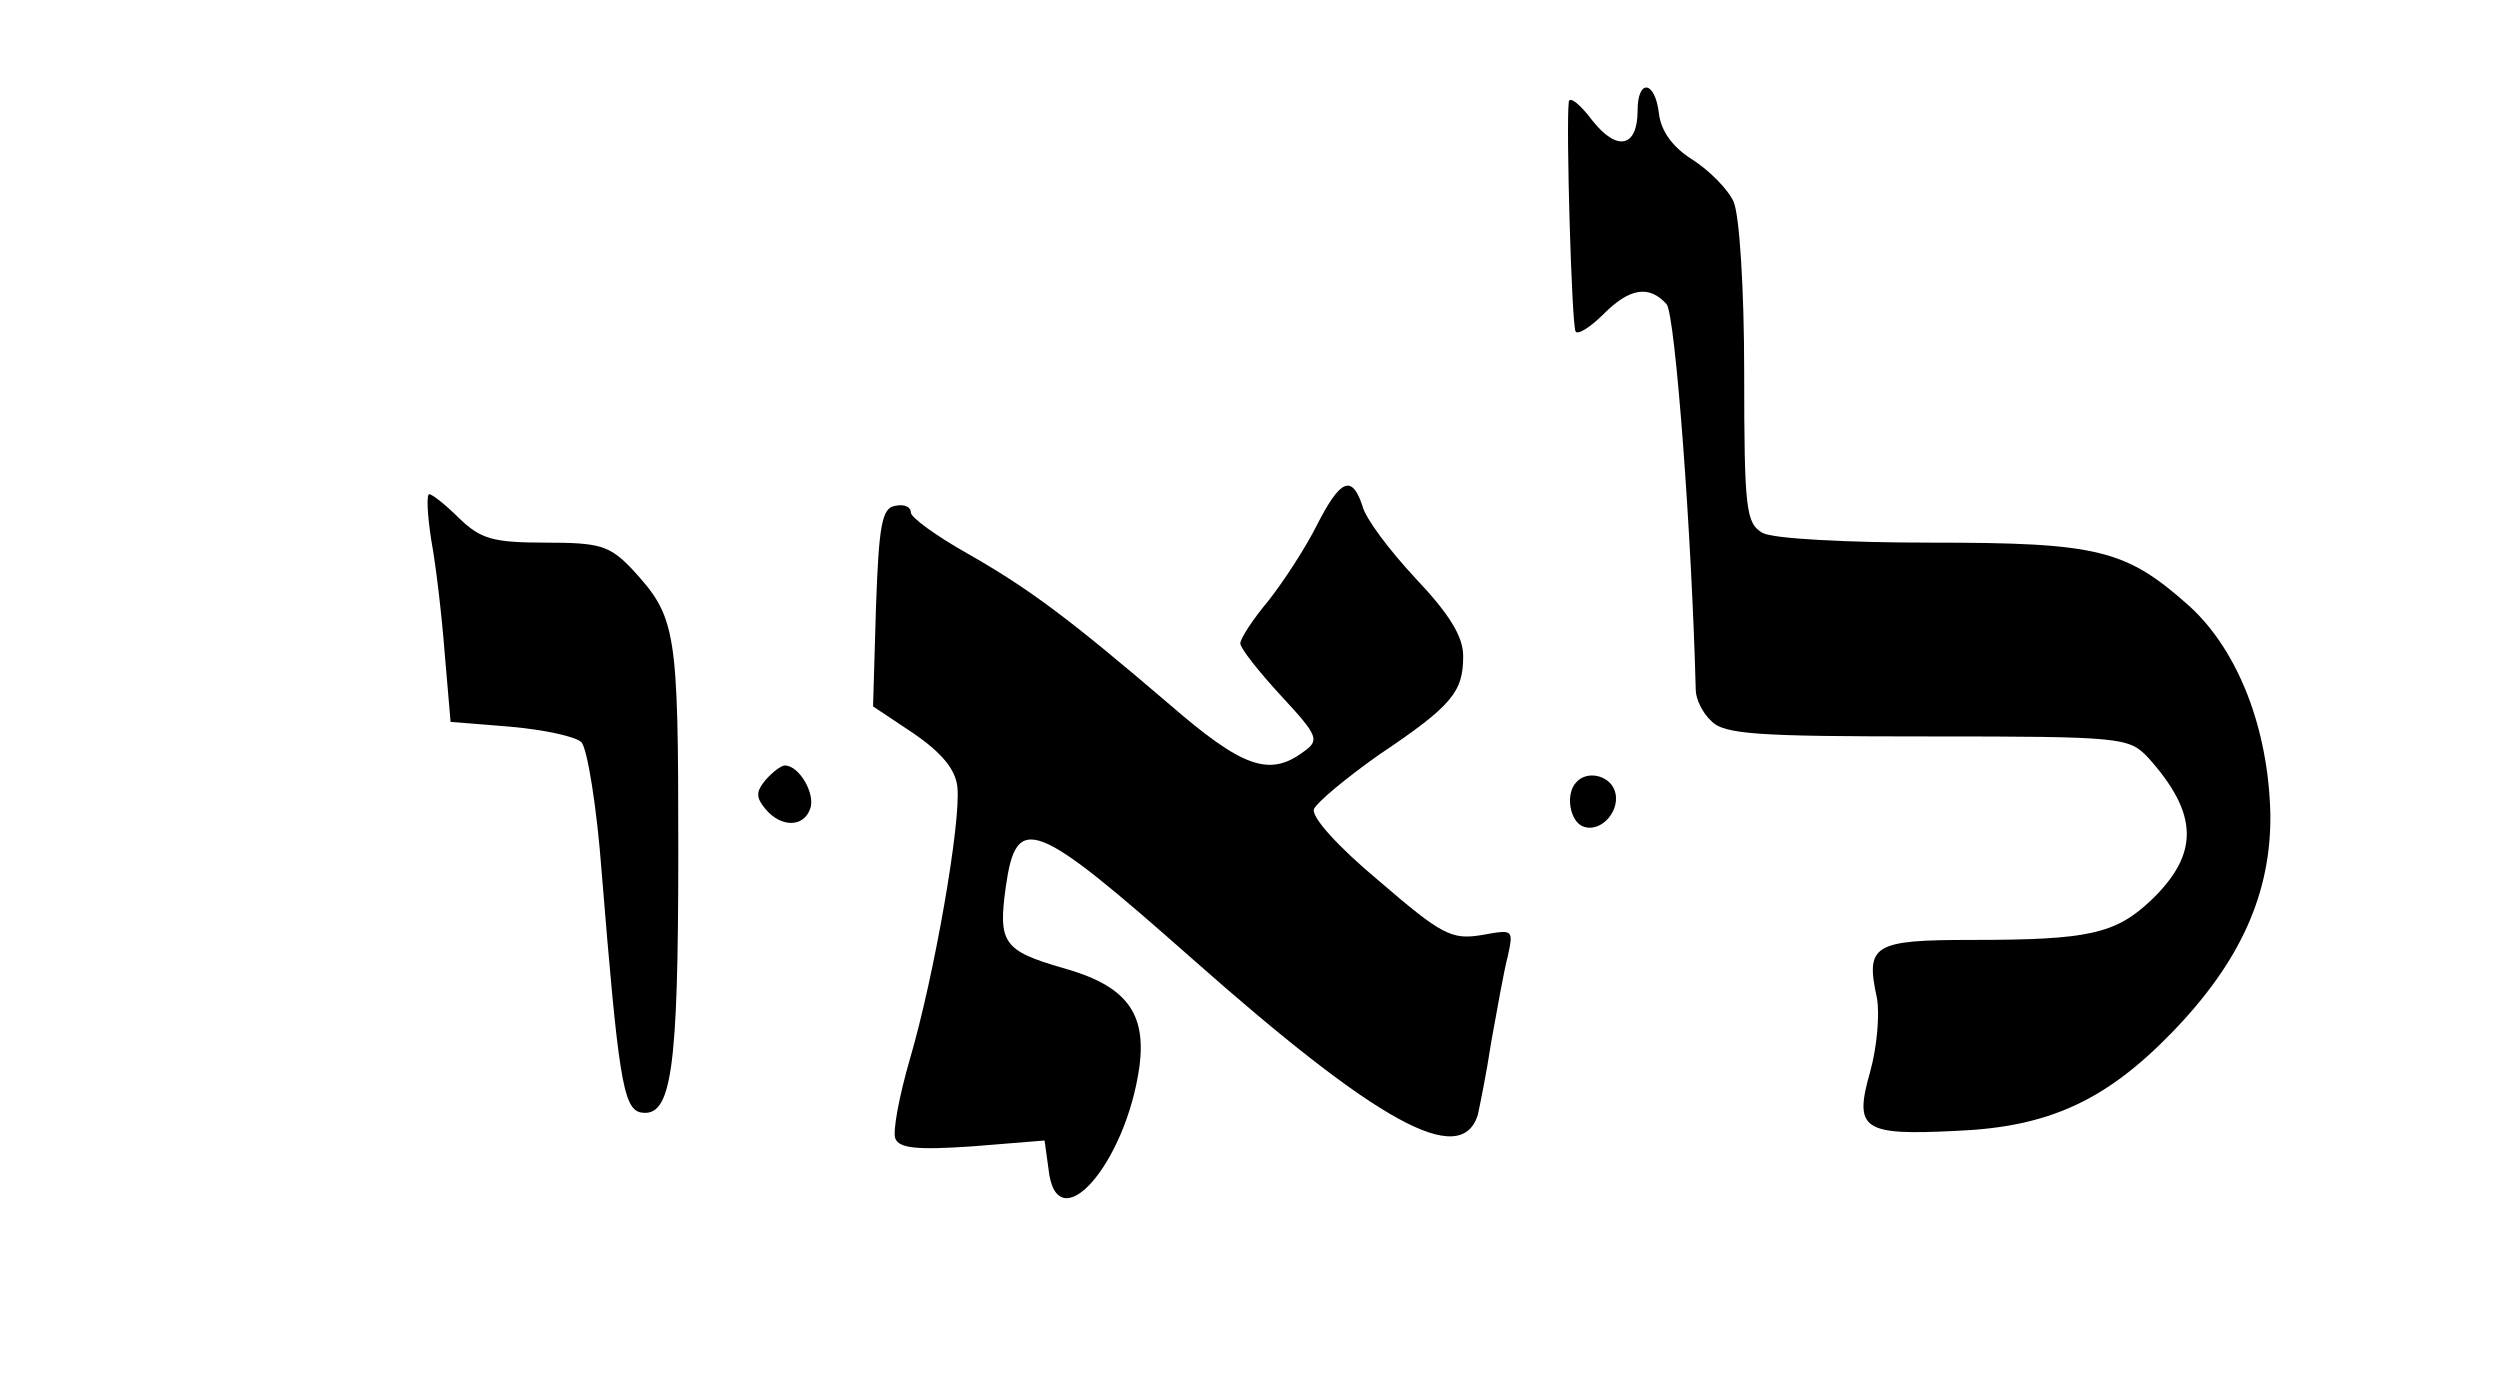
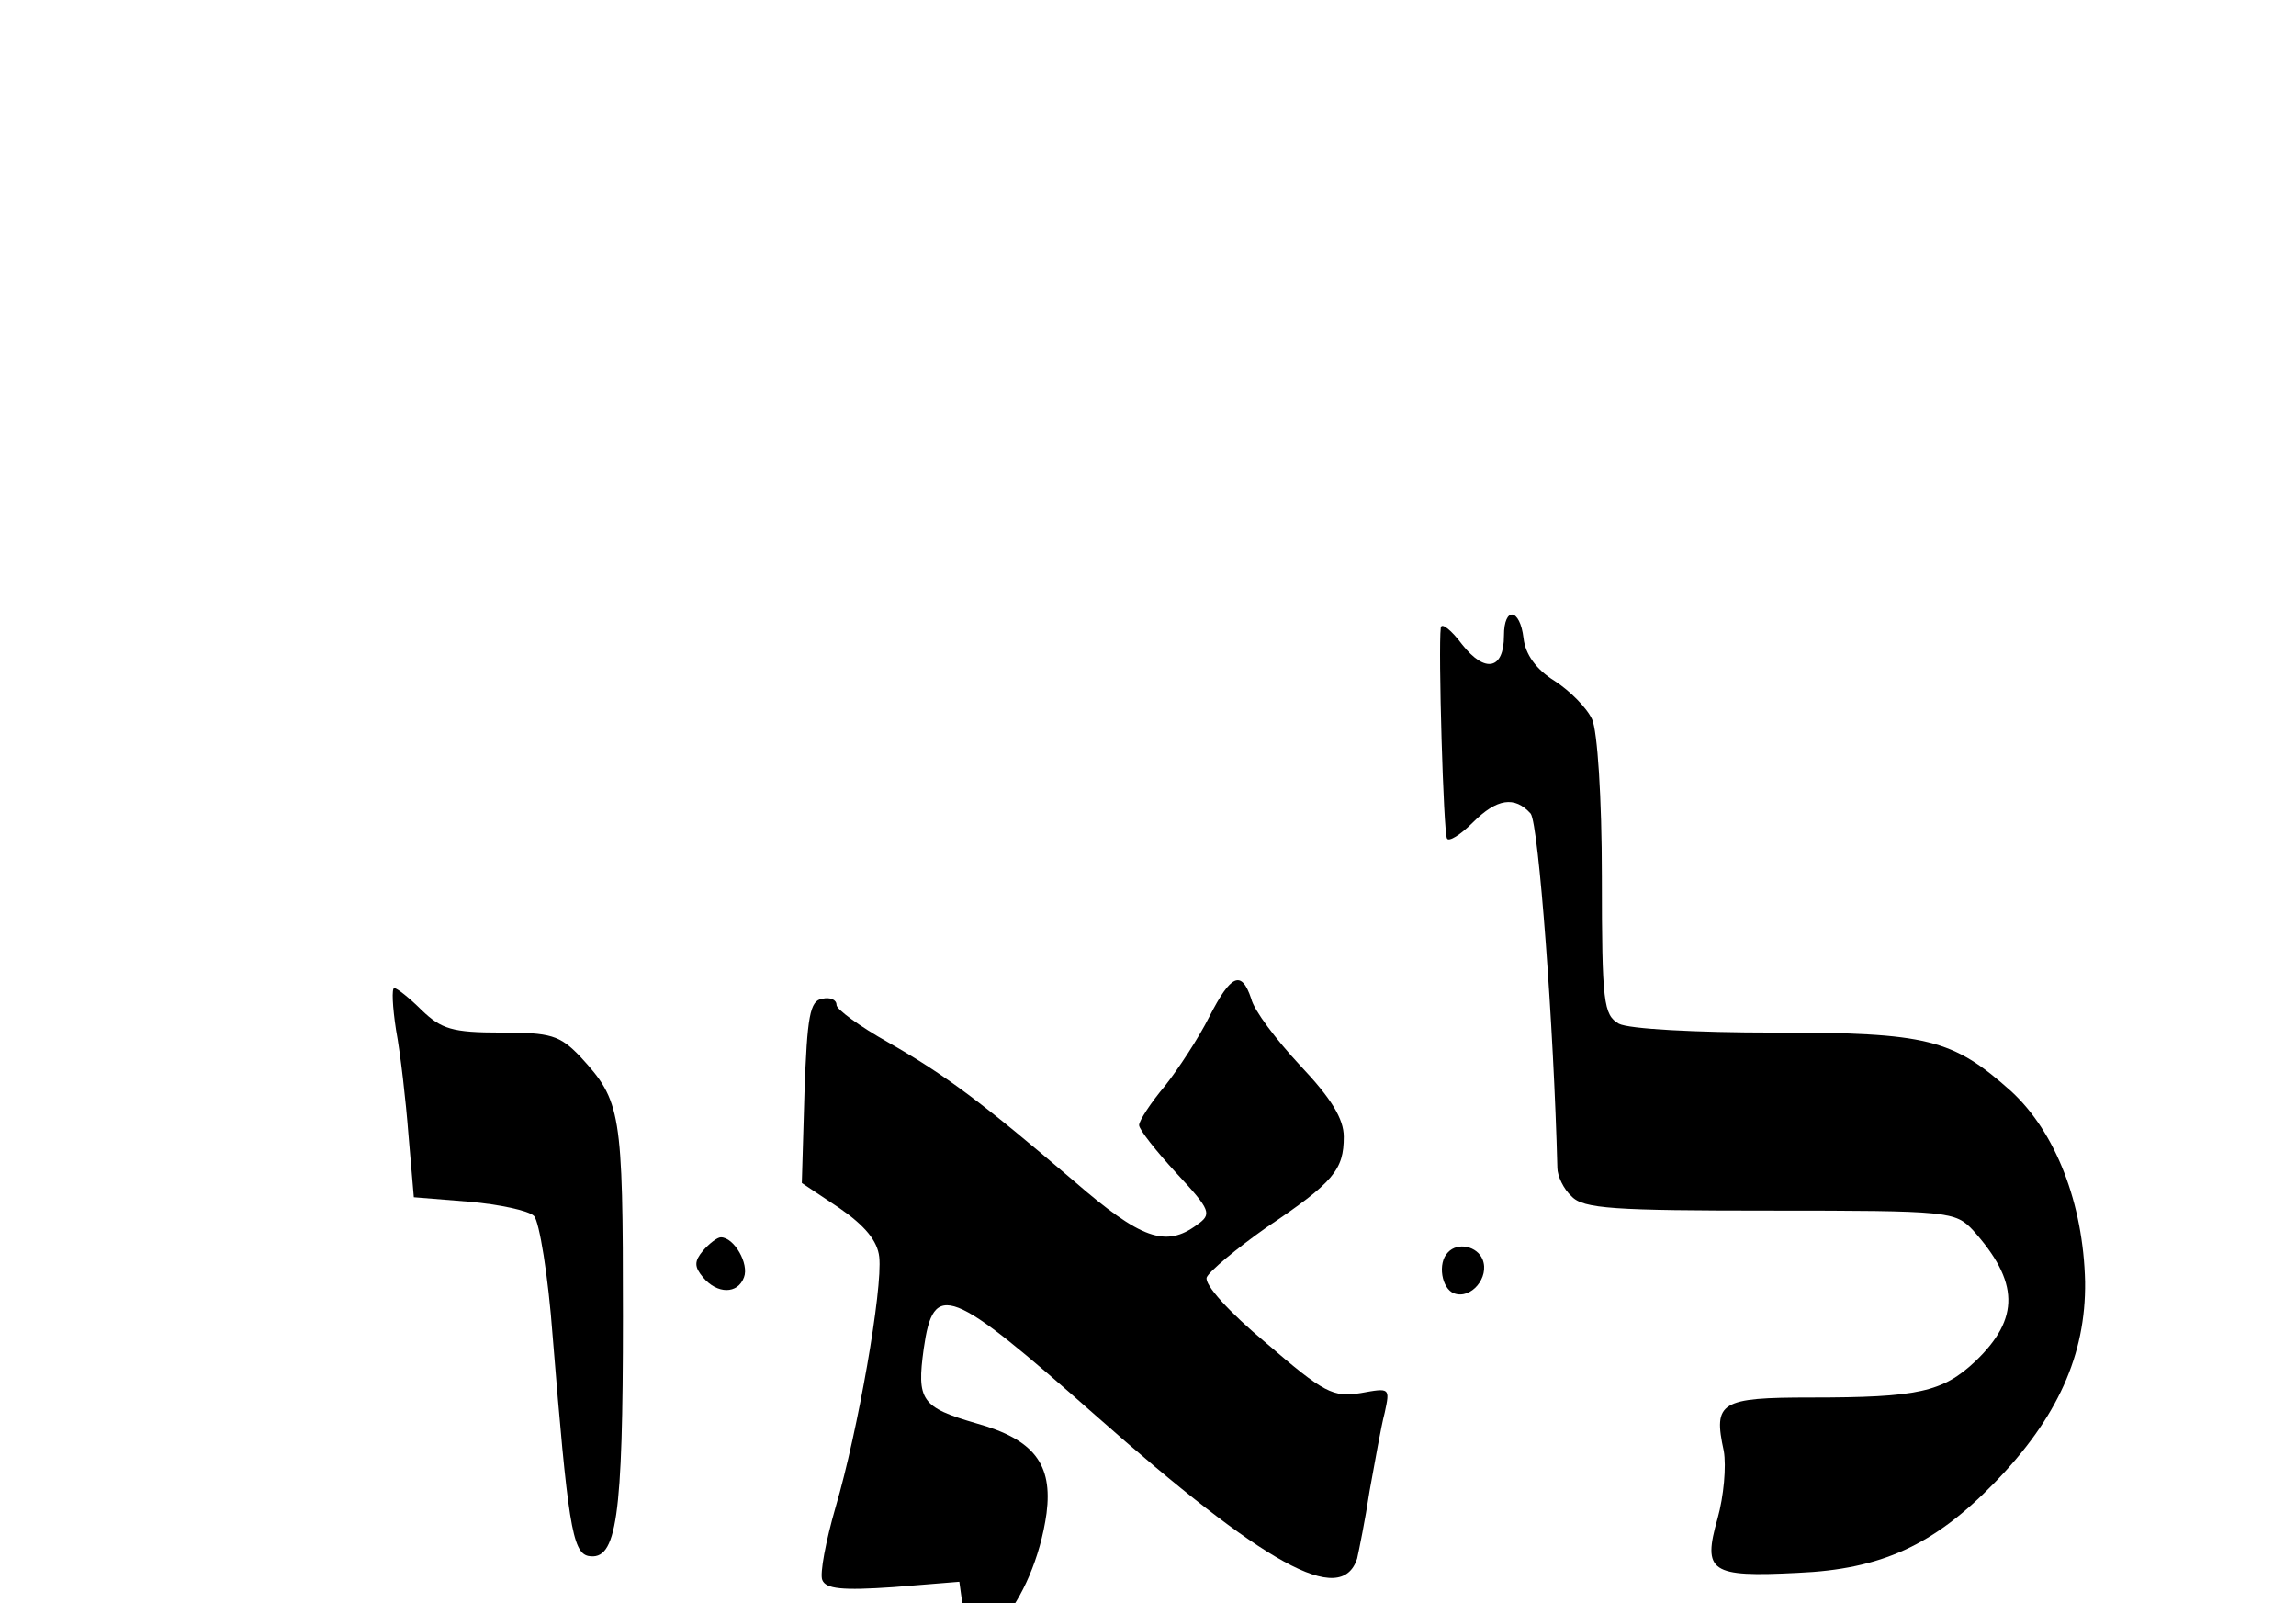
- <svg xmlns="http://www.w3.org/2000/svg" version="1.0" width="258pt" height="144pt" viewBox="0 0 258 144" preserveAspectRatio="xMidYMid meet">
+ <svg xmlns="http://www.w3.org/2000/svg" version="1.0" viewBox="0 -60 258 180" preserveAspectRatio="xMidYMid meet">
  <g transform="translate(0,144) scale(0.1,-0.1)" stroke="none">
    <path d="M1690 1326 c0 -38 -21 -43 -47 -10 -12 16 -23 25 -24 19 -3 -24 3 -231 7 -237 2 -4 15 4 29 18 27 27 47 30 65 10 9 -12 26 -240 30 -398 0 -9 7 -24 16 -32 13 -14 48 -16 223 -16 202 0 208 -1 228 -22 52 -58 53 -99 3 -147 -37 -35 -65 -41 -185 -41 -102 0 -110 -5 -98 -60 3 -17 0 -51 -7 -76 -17 -60 -8 -66 90 -61 94 4 153 31 221 101 71 73 103 144 102 226 -2 88 -33 168 -83 214 -66 59 -94 66 -267 66 -87 0 -163 4 -174 10 -17 10 -19 23 -19 165 0 89 -5 164 -11 177 -6 13 -25 32 -42 43 -21 13 -33 30 -35 48 -4 34 -22 36 -22 3z" />
    <path d="M1359 898 c-12 -24 -35 -59 -50 -78 -16 -19 -29 -39 -29 -44 0 -5 19 -29 42 -54 39 -42 40 -46 23 -58 -35 -26 -63 -16 -138 49 -103 88 -144 119 -209 156 -32 18 -58 37 -58 42 0 6 -7 9 -16 7 -14 -2 -17 -20 -20 -105 l-3 -102 42 -28 c29 -20 43 -37 45 -55 4 -36 -24 -196 -49 -281 -11 -38 -18 -75 -15 -82 4 -10 22 -12 80 -8 l74 6 4 -29 c8 -77 80 4 94 106 7 55 -14 83 -79 101 -62 18 -67 26 -59 84 11 77 29 70 193 -75 190 -168 276 -216 294 -161 2 9 9 43 14 76 6 33 13 73 17 88 6 28 6 28 -27 22 -31 -5 -41 0 -106 56 -42 35 -70 66 -67 74 3 7 33 32 67 56 76 51 87 65 87 102 0 20 -14 43 -49 80 -27 29 -52 62 -55 75 -11 33 -23 27 -47 -20z" />
    <path d="M445 883 c5 -27 11 -79 14 -118 l6 -70 62 -5 c34 -3 67 -10 73 -16 6 -6 16 -67 21 -135 17 -209 22 -243 40 -247 32 -6 39 42 39 269 0 231 -2 242 -48 292 -23 24 -33 27 -89 27 -55 0 -67 4 -89 25 -14 14 -28 25 -31 25 -3 0 -2 -21 2 -47z" />
    <path d="M790 635 c-10 -12 -10 -18 0 -30 16 -19 39 -19 46 0 6 15 -11 45 -26 45 -4 0 -13 -7 -20 -15z" />
    <path d="M1627 633 c-12 -12 -7 -41 7 -46 19 -7 40 18 32 38 -6 15 -28 20 -39 8z" />
  </g>
</svg>
